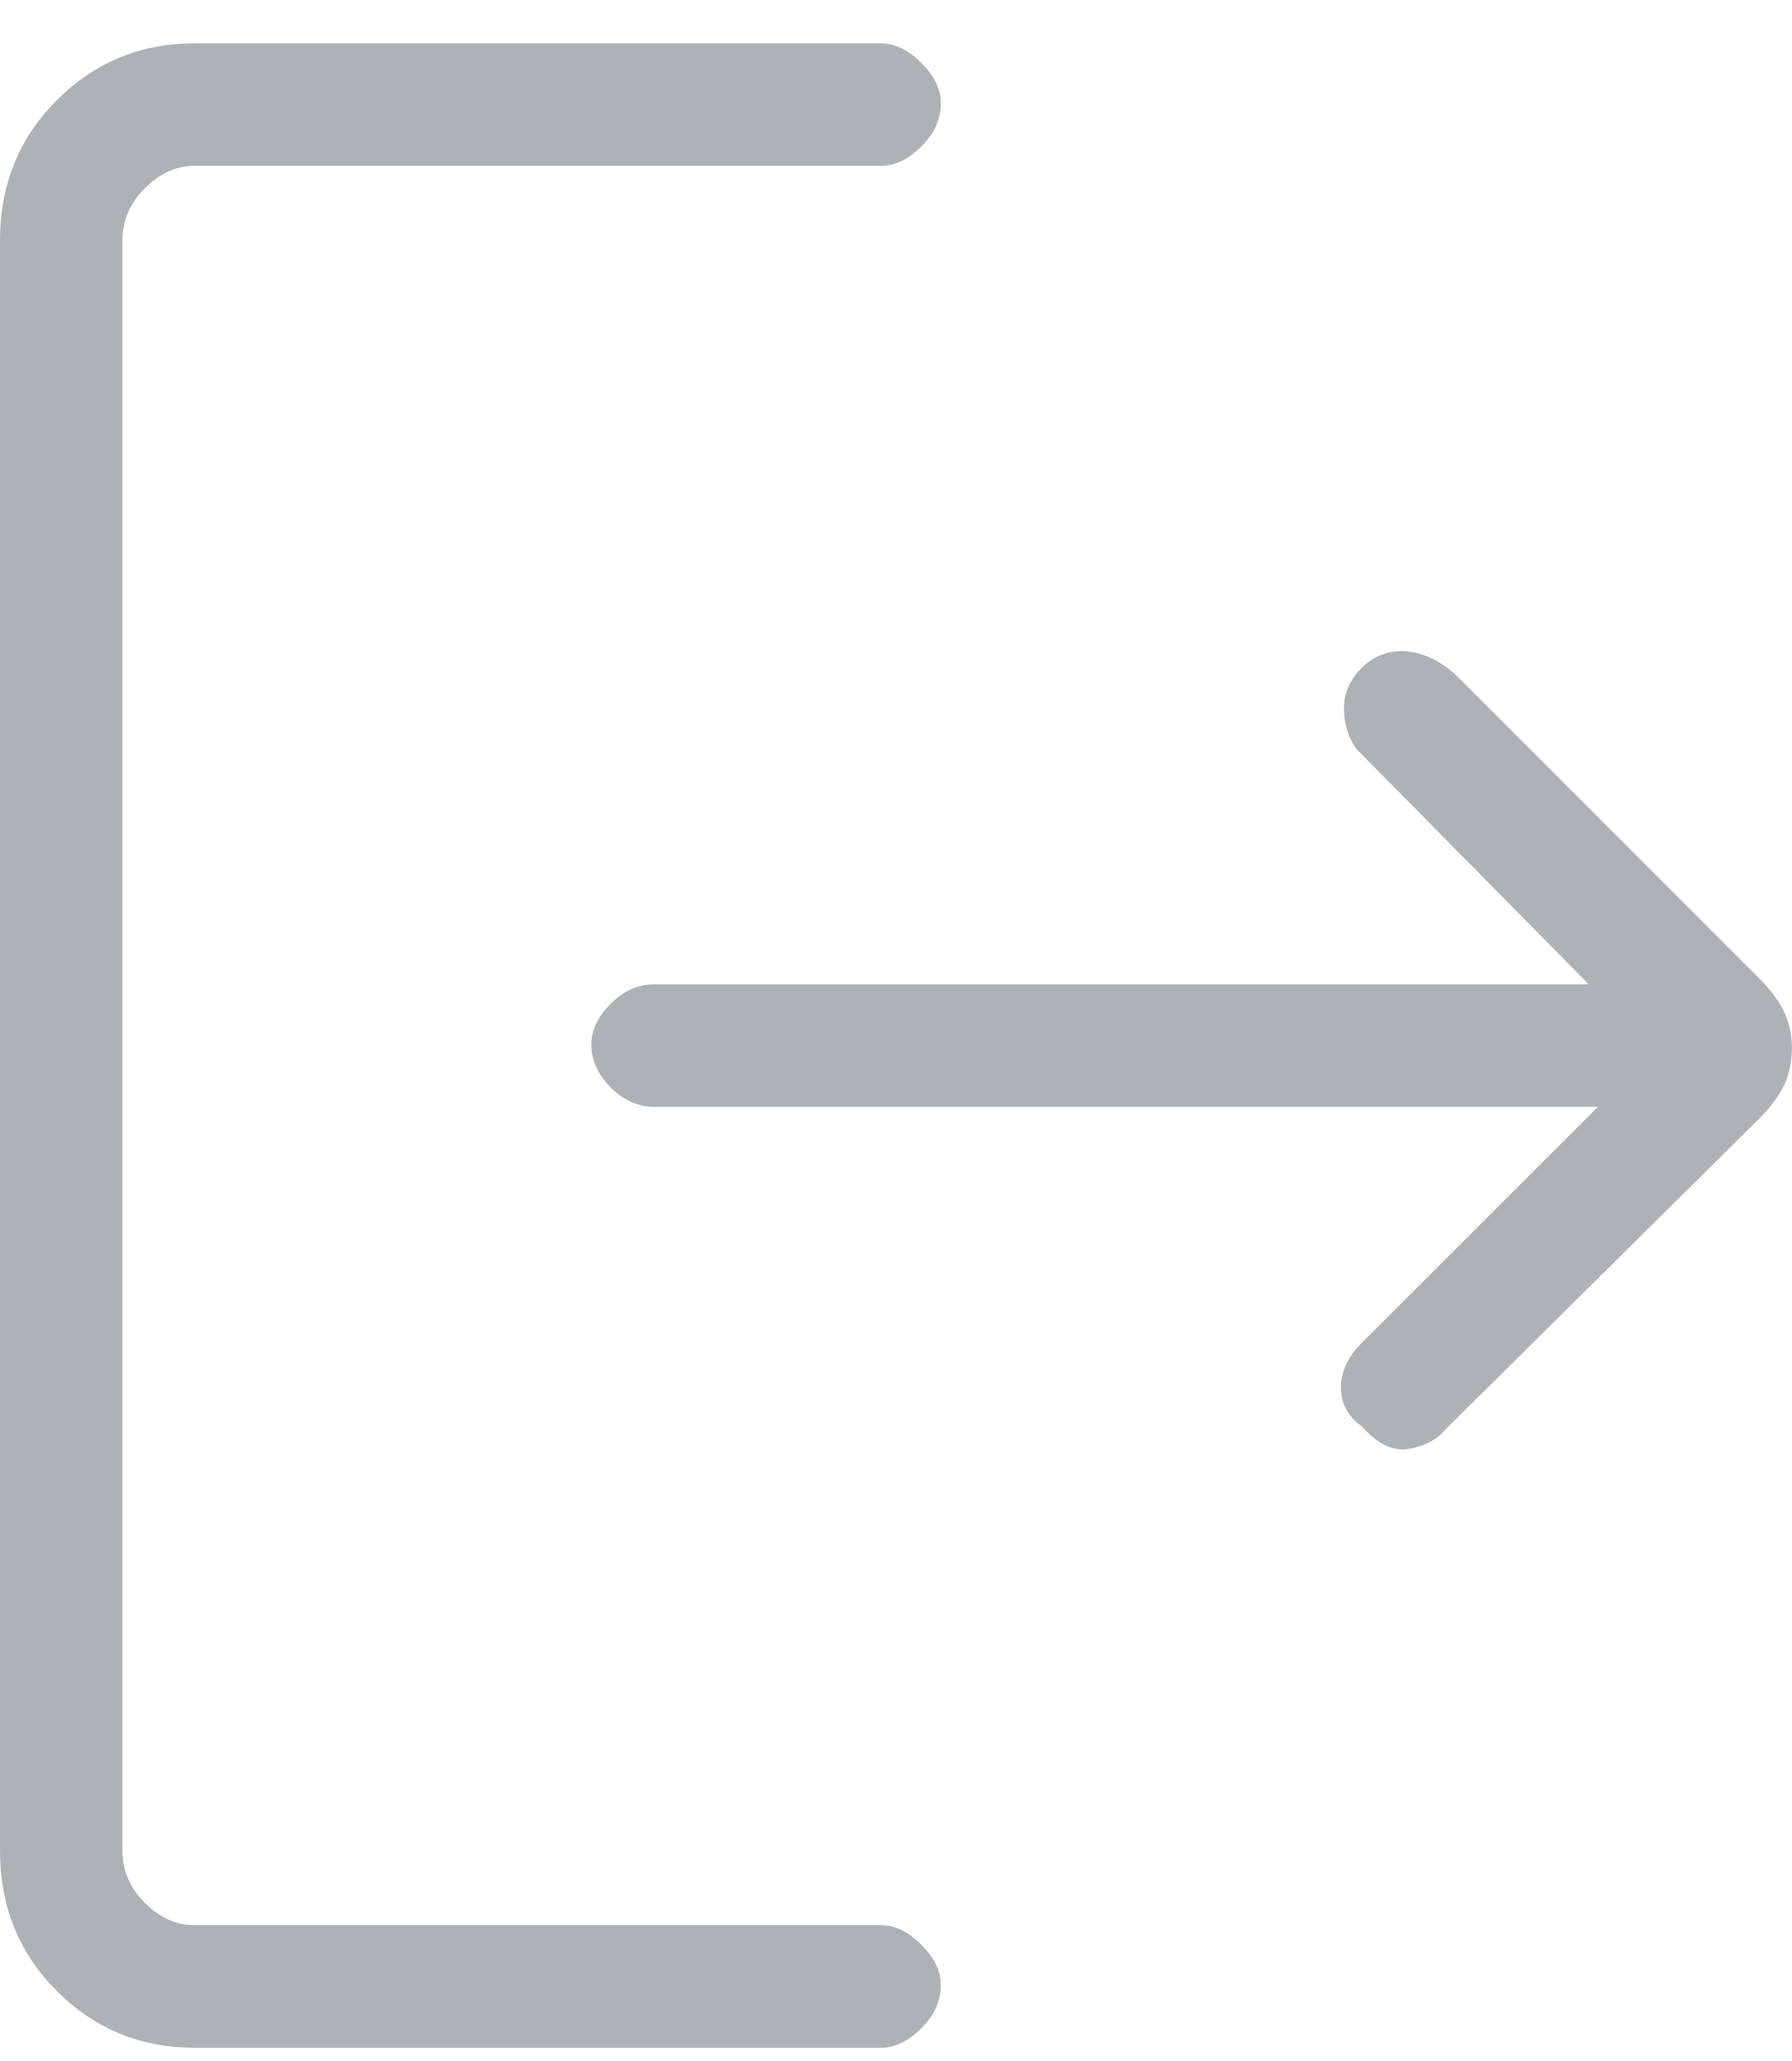
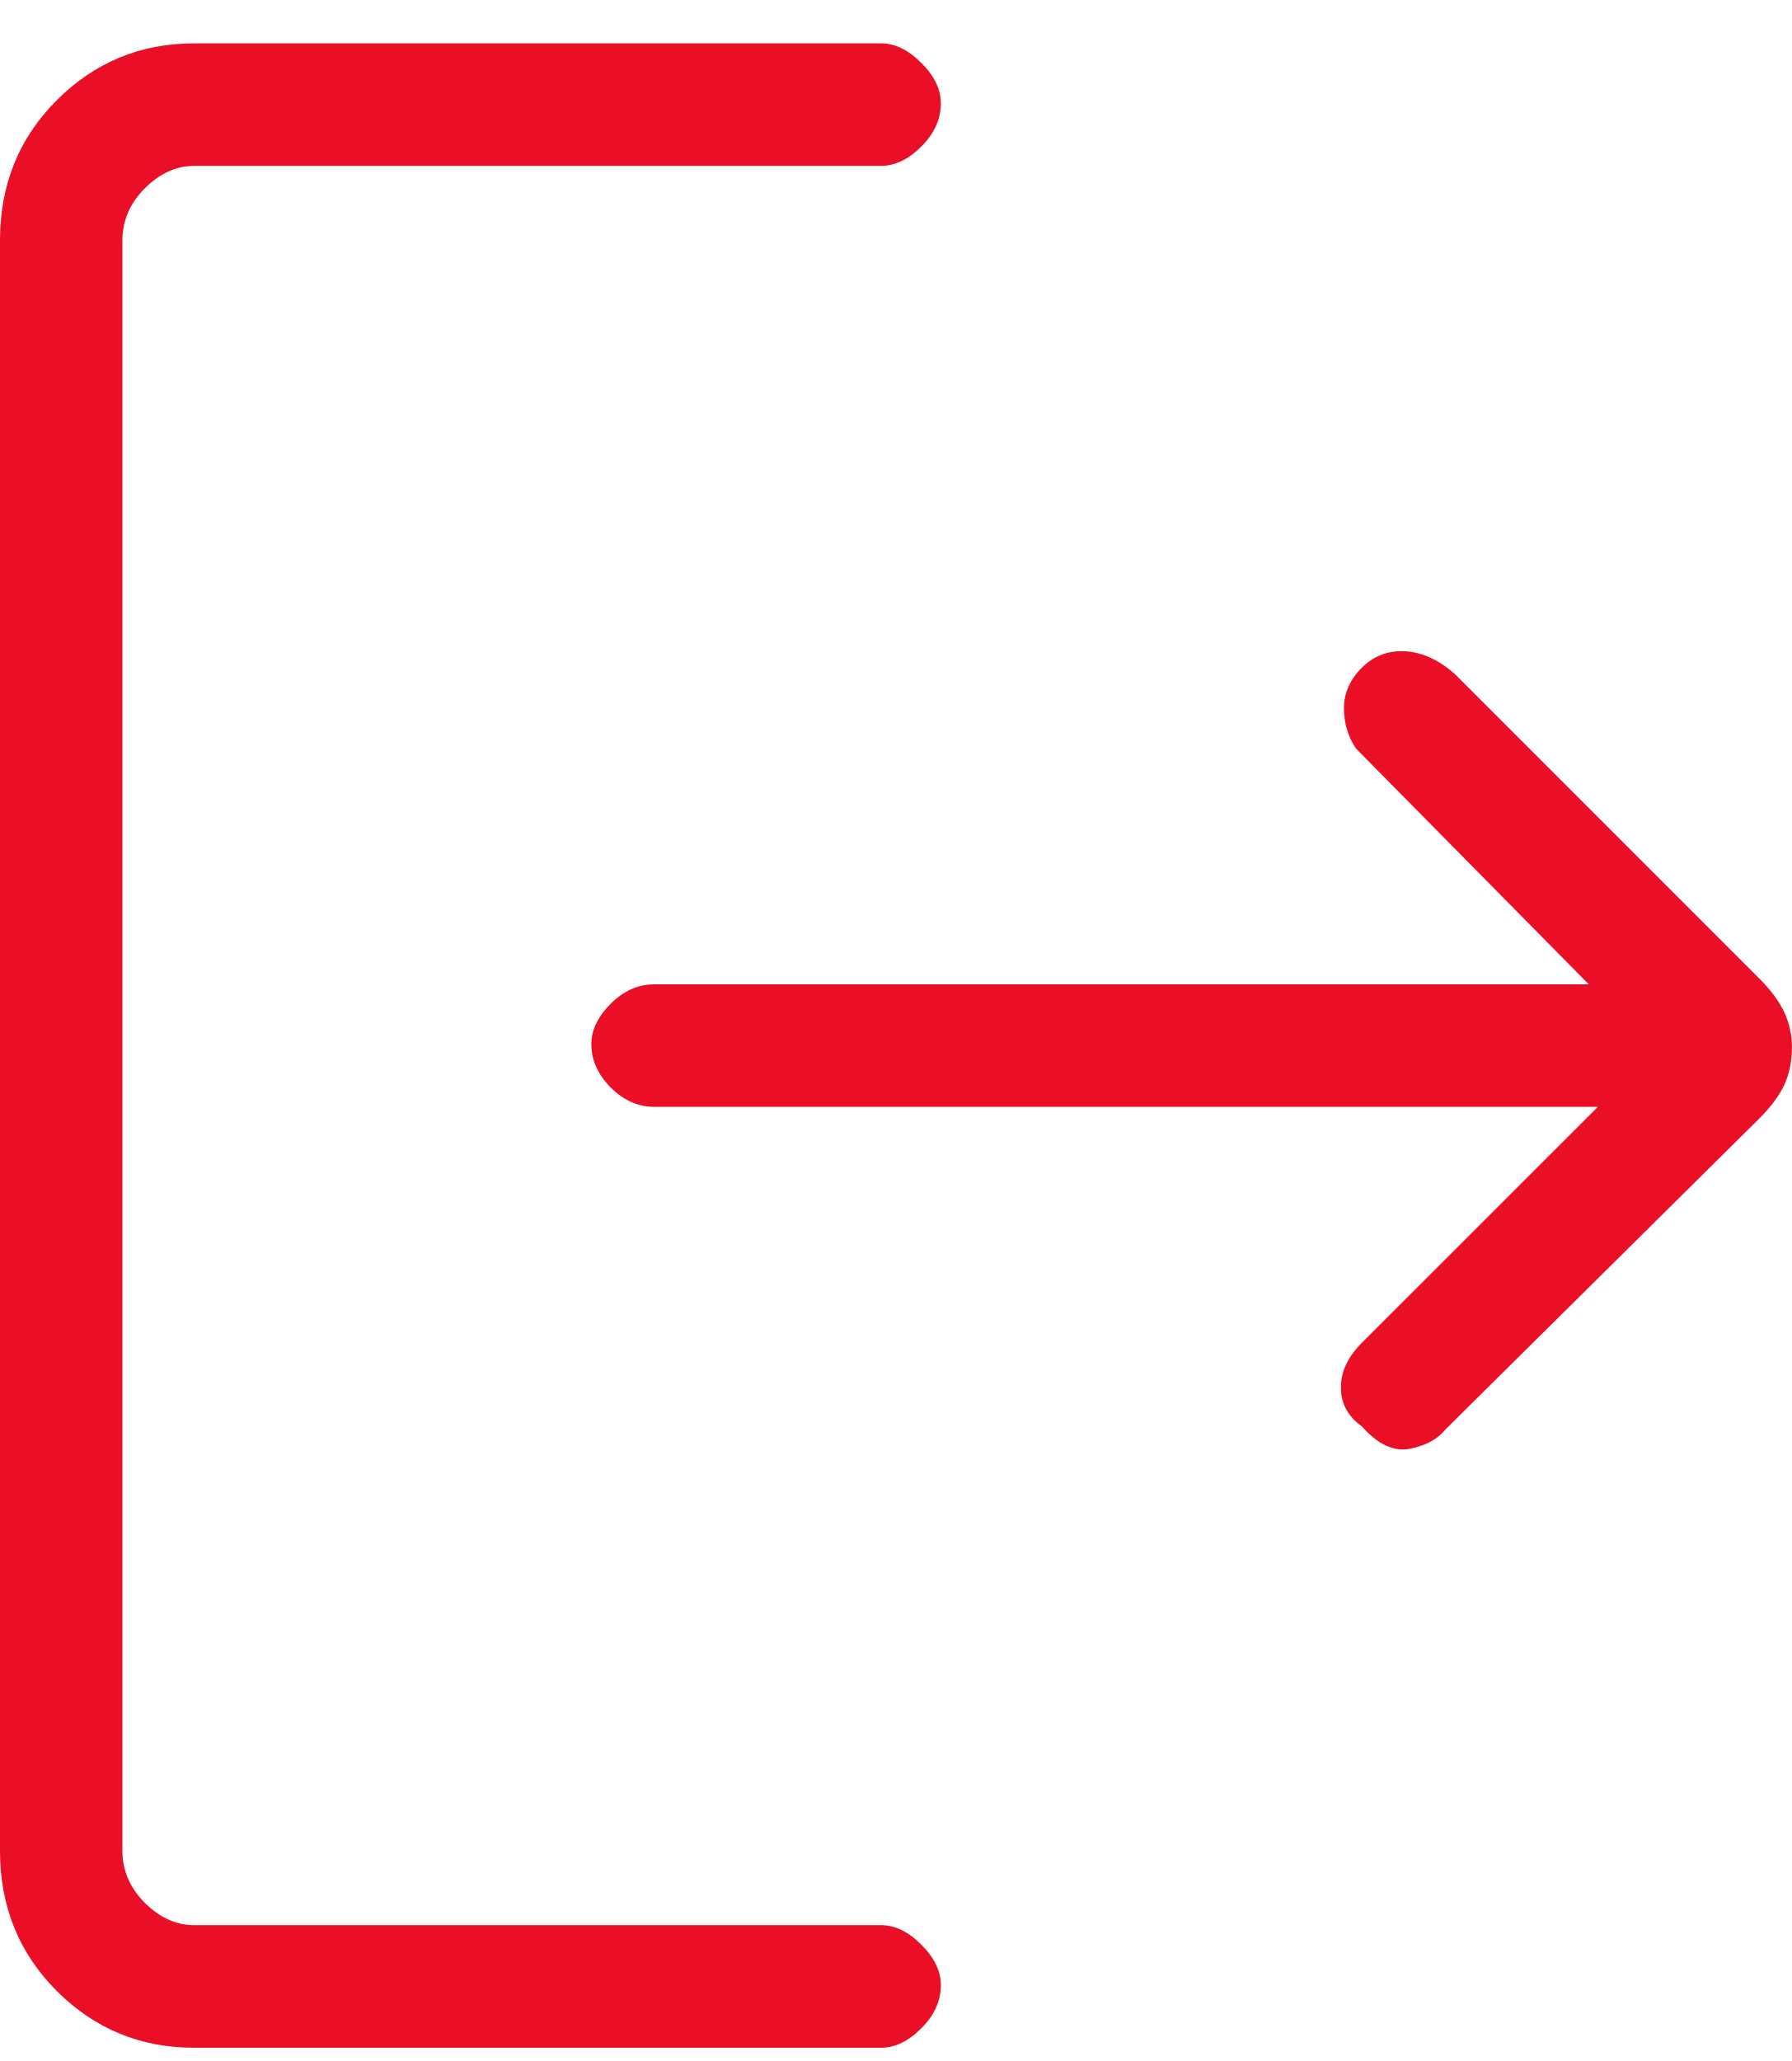
<svg xmlns="http://www.w3.org/2000/svg" width="20" height="23" viewBox="0 0 20 23" fill="none">
-   <path d="M15.2 15.918C15.044 15.807 14.966 15.662 14.966 15.484C14.966 15.307 15.044 15.141 15.2 14.985L17.834 12.352H7.301C7.123 12.352 6.961 12.28 6.816 12.136C6.672 11.991 6.6 11.829 6.6 11.652C6.6 11.497 6.672 11.346 6.816 11.201C6.961 11.057 7.123 10.985 7.301 10.985H17.733L15.133 8.352C15.044 8.218 15 8.068 15 7.902C15 7.736 15.067 7.585 15.2 7.451C15.333 7.319 15.494 7.258 15.683 7.268C15.872 7.279 16.055 7.362 16.234 7.518L19.634 10.918C19.767 11.051 19.861 11.179 19.917 11.302C19.972 11.424 20 11.551 20 11.684C20 11.84 19.972 11.979 19.917 12.102C19.861 12.224 19.767 12.351 19.634 12.484L16.133 15.952C16.044 16.062 15.911 16.134 15.733 16.168C15.556 16.202 15.378 16.119 15.2 15.918ZM2.166 22.852C1.567 22.852 1.056 22.641 0.634 22.219C0.211 21.796 0 21.274 0 20.651V2.684C0 2.063 0.211 1.54 0.634 1.118C1.056 0.696 1.567 0.484 2.166 0.484H9.834C9.989 0.484 10.139 0.557 10.283 0.702C10.428 0.846 10.501 0.996 10.501 1.152C10.501 1.33 10.428 1.491 10.283 1.635C10.139 1.779 9.989 1.851 9.834 1.851H2.166C1.967 1.851 1.783 1.935 1.616 2.102C1.45 2.268 1.366 2.463 1.366 2.684V20.651C1.366 20.874 1.45 21.068 1.616 21.235C1.783 21.401 1.967 21.484 2.166 21.484H9.834C9.989 21.484 10.139 21.557 10.283 21.702C10.428 21.846 10.501 21.996 10.501 22.152C10.501 22.33 10.428 22.491 10.283 22.635C10.139 22.78 9.989 22.852 9.834 22.852H2.166Z" fill="#ADB2B8" />
+   <path d="M15.2 15.918C15.044 15.807 14.966 15.662 14.966 15.484C14.966 15.307 15.044 15.141 15.2 14.985L17.834 12.352H7.301C7.123 12.352 6.961 12.28 6.816 12.136C6.672 11.991 6.6 11.829 6.6 11.652C6.6 11.497 6.672 11.346 6.816 11.201C6.961 11.057 7.123 10.985 7.301 10.985H17.733L15.133 8.352C15.044 8.218 15 8.068 15 7.902C15 7.736 15.067 7.585 15.2 7.451C15.333 7.319 15.494 7.258 15.683 7.268C15.872 7.279 16.055 7.362 16.234 7.518L19.634 10.918C19.767 11.051 19.861 11.179 19.917 11.302C19.972 11.424 20 11.551 20 11.684C20 11.84 19.972 11.979 19.917 12.102C19.861 12.224 19.767 12.351 19.634 12.484L16.133 15.952C16.044 16.062 15.911 16.134 15.733 16.168C15.556 16.202 15.378 16.119 15.2 15.918ZM2.166 22.852C1.567 22.852 1.056 22.641 0.634 22.219C0.211 21.796 0 21.274 0 20.651V2.684C0 2.063 0.211 1.54 0.634 1.118C1.056 0.696 1.567 0.484 2.166 0.484H9.834C9.989 0.484 10.139 0.557 10.283 0.702C10.428 0.846 10.501 0.996 10.501 1.152C10.501 1.33 10.428 1.491 10.283 1.635C10.139 1.779 9.989 1.851 9.834 1.851H2.166C1.967 1.851 1.783 1.935 1.616 2.102C1.45 2.268 1.366 2.463 1.366 2.684V20.651C1.366 20.874 1.45 21.068 1.616 21.235C1.783 21.401 1.967 21.484 2.166 21.484H9.834C9.989 21.484 10.139 21.557 10.283 21.702C10.428 21.846 10.501 21.996 10.501 22.152C10.501 22.33 10.428 22.491 10.283 22.635C10.139 22.78 9.989 22.852 9.834 22.852H2.166Z" fill="#EA0F27" />
</svg>
